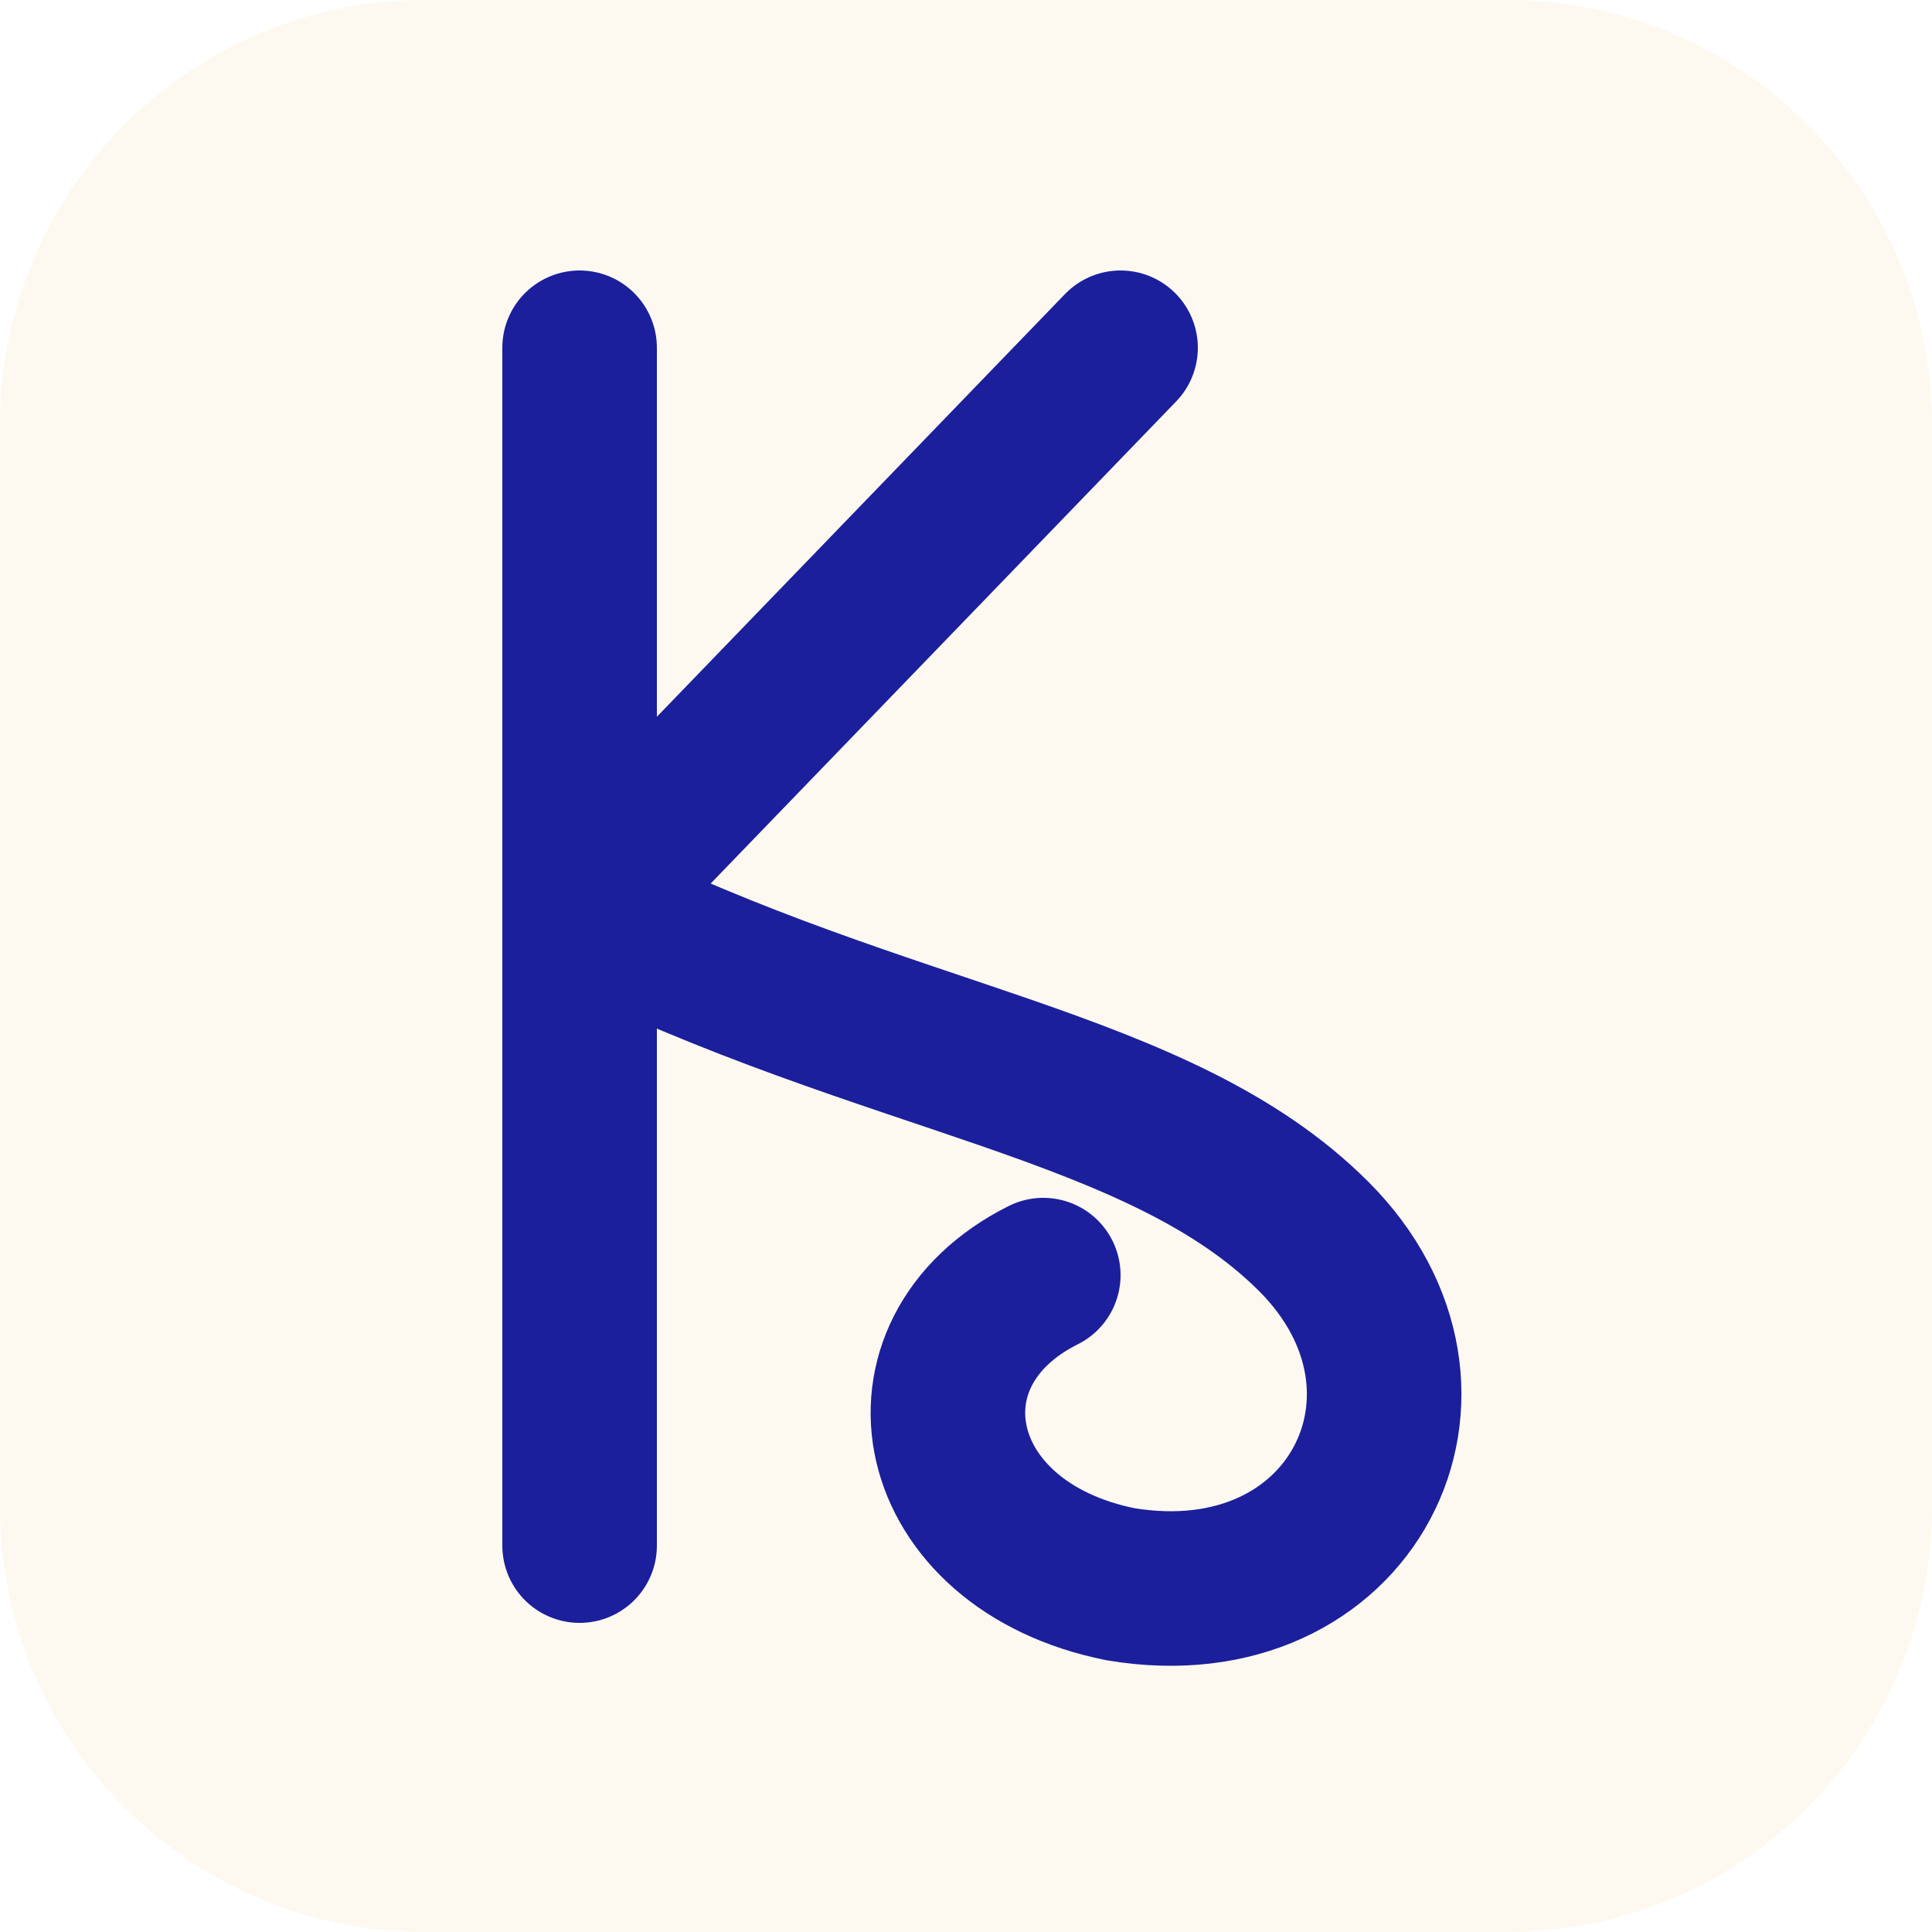
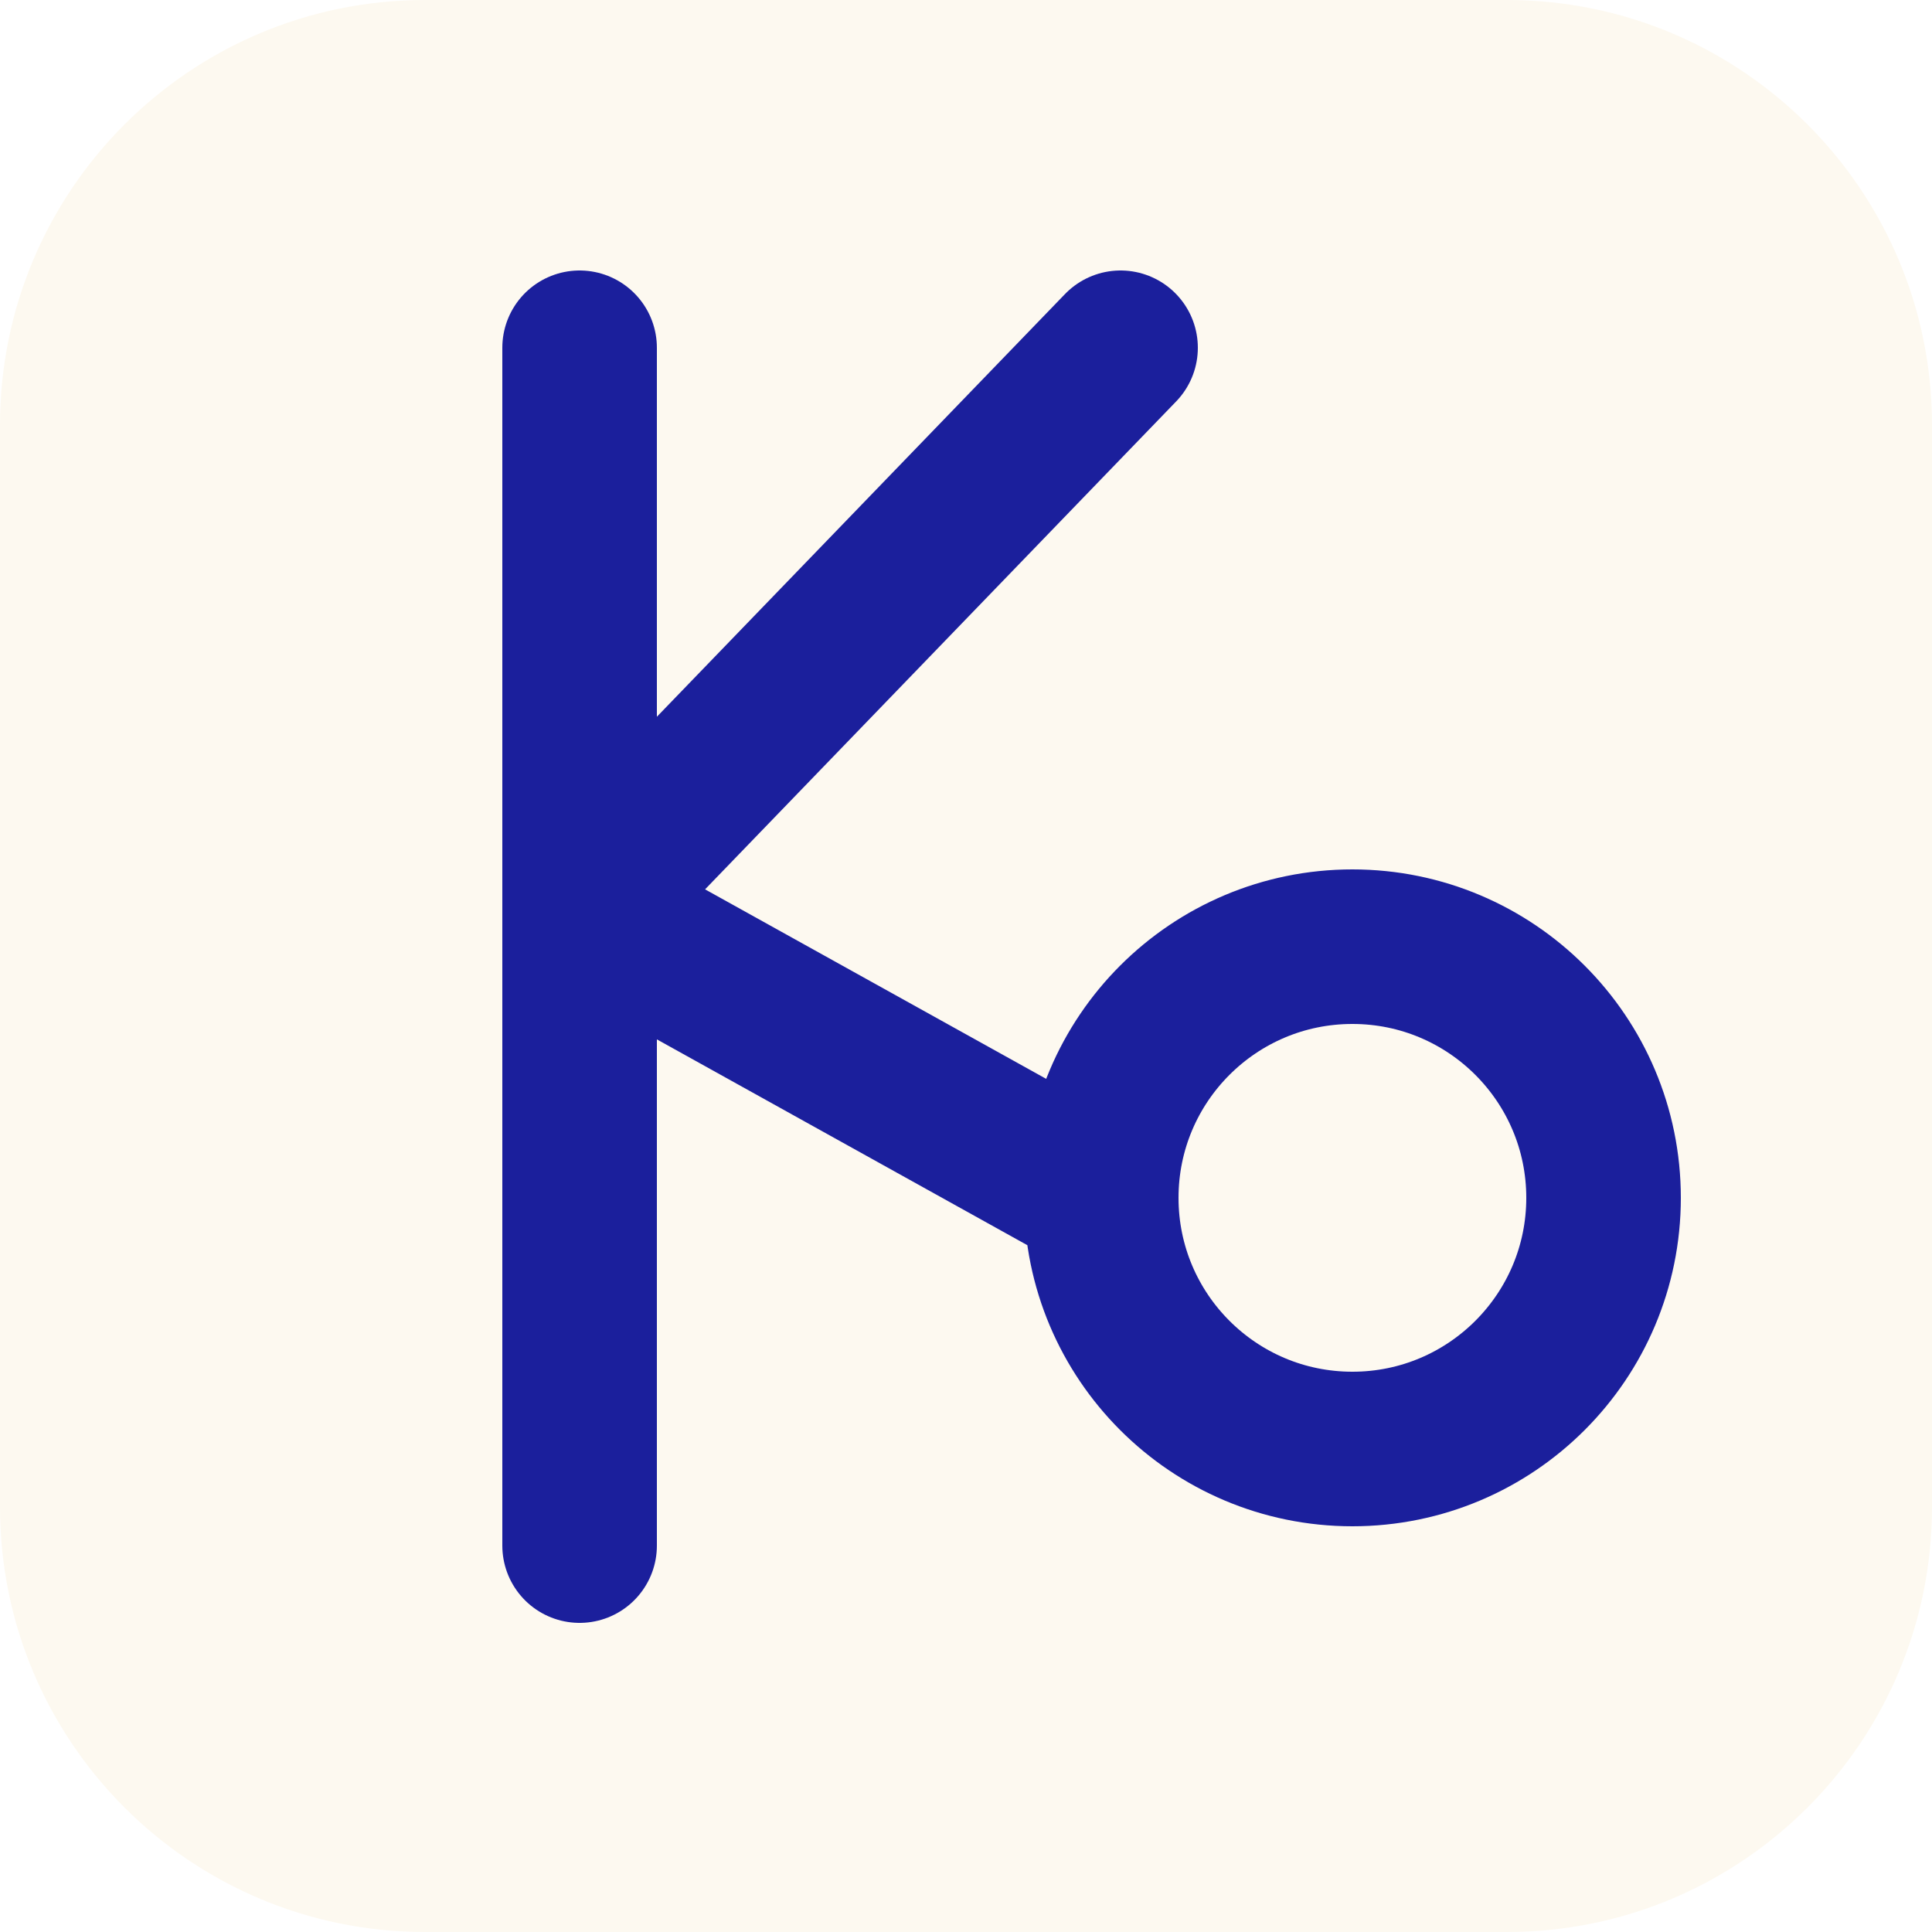
<svg xmlns="http://www.w3.org/2000/svg" viewBox="0 0 100 100">
  <rect width="100" height="100" rx="22" fill="#fdf9f0" />
-   <path d="M30,18 L30,80        M30,47 L58,18        M30,47 C46,55 60,56 68,64 C76,72 70,84 58,82 C48,80 46,70 54,66" fill="none" stroke="#1B1F9C" stroke-width="8" stroke-linecap="round" stroke-linejoin="round" />
+   <path d="M30,18 L30,80        M30,47 L58,18        M30,47 L57,62 A13,13 0 1,1 83,62 A13,13 0 1,1 57,62" fill="none" stroke="#1B1F9C" stroke-width="8" stroke-linecap="round" stroke-linejoin="round" />
</svg>
